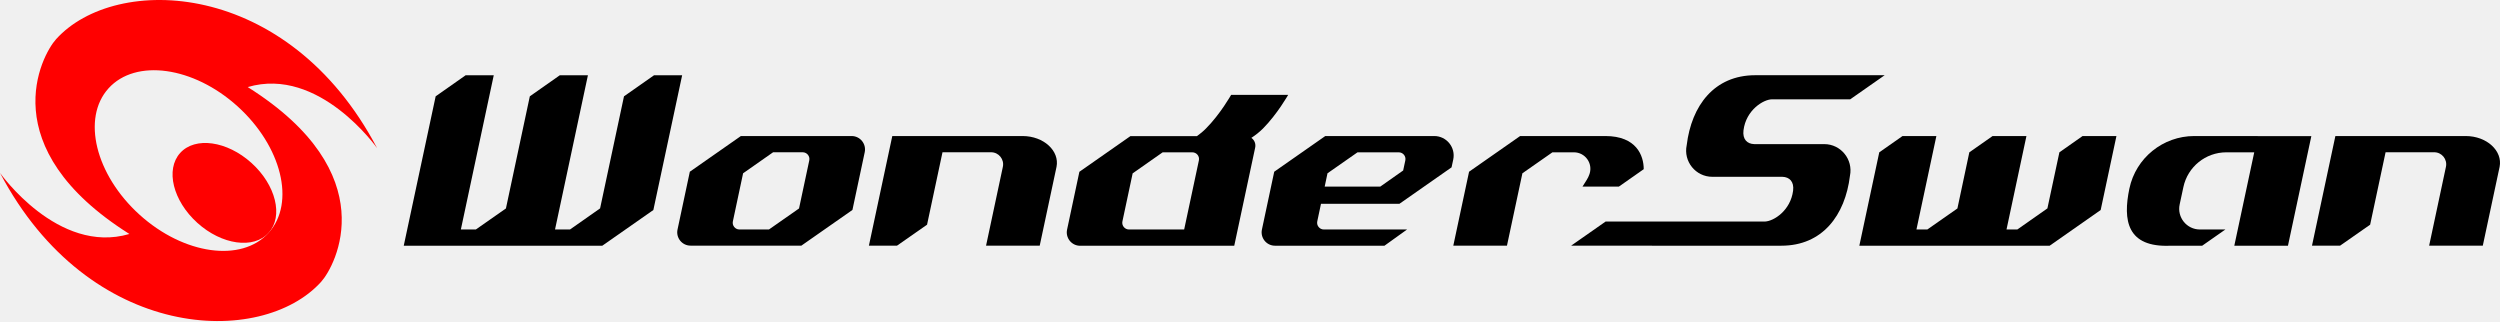
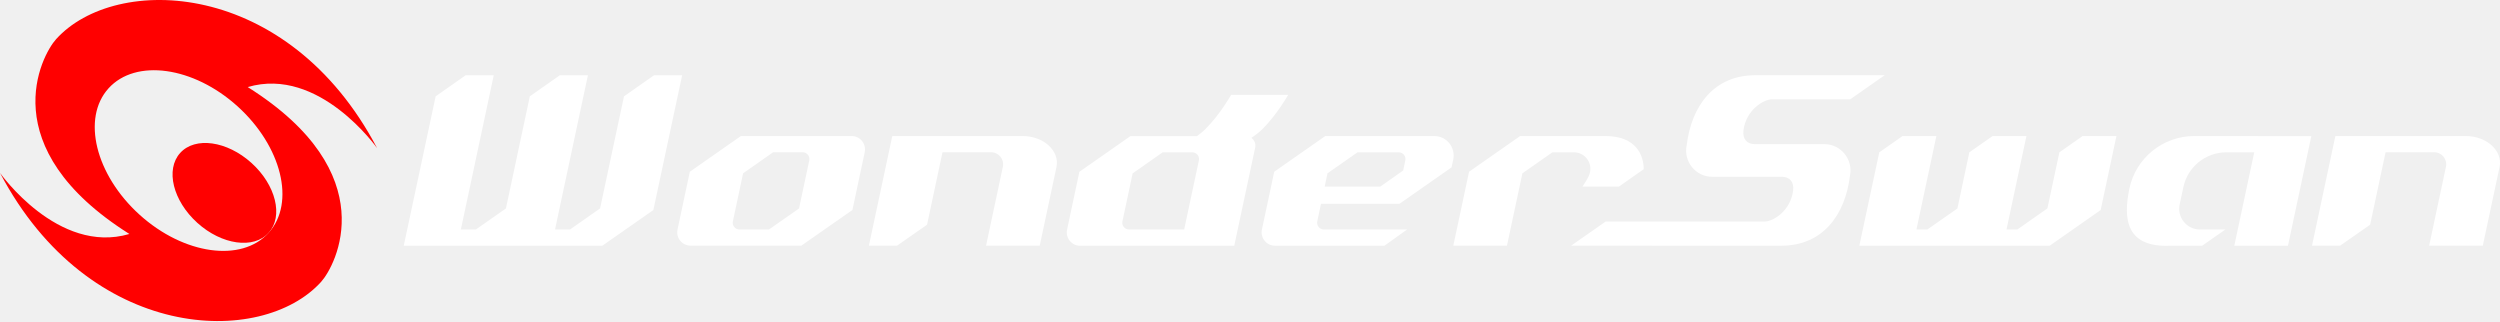
<svg xmlns="http://www.w3.org/2000/svg" version="1.1" id="Layer_1" x="0px" y="0px" viewBox="0 0 3839 493" style="enable-background:new 0 0 3839 493;" xml:space="preserve">
-   <style type="text/css">
+   <defs id="defs41" />
+   <style type="text/css" id="style2">
	.st0{fill:#FF0000;}
	.st1{fill:#B5B5B5;}
	.st2{fill:#02A5F4;}
	.st3{fill:#F65BA6;}
	.st4{fill:#6784E7;}
	.st5{fill:#FFD52F;}
	.st6{fill:#FFFFFF;}
</style>
-   <g>
-     <g>
-       <g>
-         <g>
-           <path class="st0" d="M579.1,227.5C442.2-32.9,177.4-41,86.1,60.2C63.8,84.9-12.2,226.4,198.7,359.3C89,391.7,0,265.5,0,265.5      C137.1,525.9,401.7,534,493.1,432.8c22.3-24.7,98.3-166.3-112.7-299.1C490.2,101.3,579.1,227.5,579.1,227.5z M412.5,357.5      c-41.5,46-130.3,33.6-198.1-27.7s-89.3-148.3-47.7-194.2s130.3-33.6,198.1,27.7S454.1,311.5,412.5,357.5z" />
-           <ellipse transform="matrix(0.6701 -0.7423 0.7423 0.6701 -106.193 353.5226)" class="st0" cx="344.6" cy="296.2" rx="62" ry="91.5" />
+   <g id="g36">
+     <g id="g34">
+       <g id="g10">
+         <g id="g8">
+           <path class="st0" d="M579.1,227.5C442.2-32.9,177.4-41,86.1,60.2C63.8,84.9-12.2,226.4,198.7,359.3C89,391.7,0,265.5,0,265.5      C137.1,525.9,401.7,534,493.1,432.8c22.3-24.7,98.3-166.3-112.7-299.1C490.2,101.3,579.1,227.5,579.1,227.5z M412.5,357.5      c-41.5,46-130.3,33.6-198.1-27.7s-89.3-148.3-47.7-194.2s130.3-33.6,198.1,27.7S454.1,311.5,412.5,357.5z" id="path4" />
+           <ellipse transform="matrix(0.6701 -0.7423 0.7423 0.6701 -106.193 353.5226)" class="st0" cx="344.6" cy="296.2" rx="62" ry="91.5" id="ellipse6" />
        </g>
      </g>
-       <g>
-         <path d="M1307.8,208.9h-22.7h-34.3h-97.4h-7.3h-8.4l-78.4,54.8l-18.9,88.8c-2.7,12.7,7,24.7,20,24.7h23.9h33.2h97.4h10.1h5.6     l78.4-54.8l18.9-88.8C1330.5,220.9,1320.8,208.9,1307.8,208.9z M1242.7,246.4l-15.7,73.7l-46.2,32.3h-45.3     c-6.6,0-11.5-6.1-10.1-12.5l15.7-73.8l46.1-32.3h45.4C1239.2,233.9,1244.1,239.9,1242.7,246.4z" />
-         <path d="M1570.2,208.9h-12.4h-7.9h-97.4h-33.7h-48.6l-35.9,168.3h43.2l46.1-32.2l23.7-111.2h74.6c11.7,0,20.5,10.8,18.1,22.3     l-25.8,121.1h82.4l25.8-121C1627.3,231.9,1602.9,208.9,1570.2,208.9z" />
-         <path d="M3786.3,208.9h-12.5h-7.9h-97.4h-33.7h-48.6l-35.9,168.3h43.2l46.1-32.2l23.7-111.2h74.6c11.8,0,20.5,10.8,18.1,22.3     l-25.8,121.1h82.4l25.8-121C3843.3,231.9,3818.9,208.9,3786.3,208.9z" />
-         <polygon points="1004.3,115.6 958.2,147.9 921.5,320 875.3,352.4 852.3,352.4 895.9,147.9 902.8,115.6 859.6,115.6 813.6,147.9      776.9,320.1 730.7,352.4 707.7,352.4 751.3,147.9 758.2,115.6 715,115.6 669,147.9 620,377.3 682.4,377.3 702.4,377.3      764.7,377.3 846.9,377.3 909.3,377.3 924.9,377.3 1003.3,322.5 1047.5,115.6    " />
-         <polygon points="3162.4,233.9 3144,320 3097.8,352.4 3081.2,352.4 3111.8,208.9 3059.8,208.9 3024.1,233.9 3005.8,320.1      2959.6,352.4 2942.9,352.4 2973.5,208.9 2921.5,208.9 2885.8,233.9 2855.2,377.3 3147.5,377.3 3225.8,322.5 3250,208.9      3198,208.9    " />
-         <path d="M1921.6,211.7c6.4-4.2,12.4-8.9,17.8-14.3c22.1-22.3,38.7-51.7,38.7-51.7h-87.6c0,0-16.5,29.4-38.7,51.7     c-4.2,4.3-8.9,8.1-13.7,11.6h-86.5h-8h-7.7l-78.4,54.8l-18.9,88.8c-2.7,12.7,7,24.8,20,24.8h19.8h37.2h97.4h26h56.3l32.1-150.5     C1928.8,220.7,1926.2,215,1921.6,211.7z M1841,246.4l-22.6,106h-84.7c-6.6,0-11.5-6.1-10.1-12.5l15.7-73.7l46.1-32.3h45.4     C1837.5,233.9,1842.4,239.9,1841,246.4z" />
-         <path d="M2202.4,208.9h-15H2166h-115.2h-7.5h-8.2l-78.4,54.8l-18.9,88.8c-2.7,12.7,7,24.8,20,24.8h29.2h27.9H2126l34.7-24.9     h-127.8c-6.6,0-11.5-6.1-10.1-12.5l5.7-26.9h120.4l80.1-56l2.6-12C2235.5,226.4,2221.4,208.9,2202.4,208.9z M2158,246.4     l-3.3,15.4l-35.1,24.7h-85.4l4.3-20.4l46.1-32.2h63.2C2154.5,233.9,2159.4,239.9,2158,246.4z" />
-         <path d="M2440.9,267.1c-1.1,3.2-2.5,6.3-4.3,9.1l-6.5,10.3h55.9l38.1-26.7c0-20.9-11.2-50.9-58.9-50.9h-122.7l0,0h-8.2     l-78.4,54.8l-24.2,113.5h82.4l23.7-111.1l46.1-32.2h33C2434.1,233.9,2446.3,250.7,2440.9,267.1z" />
-         <path d="M2801.3,221.3h-17.5h-15.1h-74.9c-10.8-0.3-18.2-7.3-16.5-21.2c3.9-31.2,30.7-47.6,44-47.6h119.9l52.9-37h-198.7l0,0     c-63.1,0-97.9,46.7-105.3,107.4c-5.3,25,13.7,48.6,39.4,48.6h17.5h15.1h74.9c10.8,0.3,18.2,7.3,16.5,21.2     c-3.9,30.6-29.6,46.9-43.2,47.5h-244.7l-52.9,37h124.2l-0.1,0.1h198.7l0,0c63.1,0,97.9-46.7,105.3-107.4     C2845.9,244.9,2826.9,221.3,2801.3,221.3z" />
-         <path d="M3466.9,208.9h-97.4c-48,0-89.7,33.6-99.6,80.6c-10.1,48.3-4.2,91,63.6,87.8h48.2l35.6-24.9h-39.1     c-20.3,0-35.4-18.7-31.1-38.5l5.7-26.6c6.6-31.1,34.1-53.4,66-53.4h42.8L3431,377.3h82.4l35.9-168.3h-69.8H3466.9z" />
+       <g id="g32" style="fill:#ffffff;fill-opacity:1">
+         <path d="M1307.8,208.9h-22.7h-34.3h-97.4h-7.3h-8.4l-78.4,54.8l-18.9,88.8c-2.7,12.7,7,24.7,20,24.7h23.9h33.2h97.4h10.1h5.6     l78.4-54.8l18.9-88.8C1330.5,220.9,1320.8,208.9,1307.8,208.9z M1242.7,246.4l-15.7,73.7l-46.2,32.3h-45.3     c-6.6,0-11.5-6.1-10.1-12.5l15.7-73.8l46.1-32.3h45.4C1239.2,233.9,1244.1,239.9,1242.7,246.4z" id="path12" style="fill:#ffffff;fill-opacity:1" />
+         <path d="M1570.2,208.9h-12.4h-7.9h-97.4h-33.7h-48.6l-35.9,168.3h43.2l46.1-32.2l23.7-111.2h74.6c11.7,0,20.5,10.8,18.1,22.3     l-25.8,121.1h82.4l25.8-121C1627.3,231.9,1602.9,208.9,1570.2,208.9z" id="path14" style="fill:#ffffff;fill-opacity:1" />
+         <path d="M3786.3,208.9h-12.5h-7.9h-97.4h-33.7h-48.6l-35.9,168.3h43.2l46.1-32.2l23.7-111.2h74.6c11.8,0,20.5,10.8,18.1,22.3     l-25.8,121.1h82.4l25.8-121C3843.3,231.9,3818.9,208.9,3786.3,208.9z" id="path16" style="fill:#ffffff;fill-opacity:1" />
+         <polygon points="1004.3,115.6 958.2,147.9 921.5,320 875.3,352.4 852.3,352.4 895.9,147.9 902.8,115.6 859.6,115.6 813.6,147.9      776.9,320.1 730.7,352.4 707.7,352.4 751.3,147.9 758.2,115.6 715,115.6 669,147.9 620,377.3 682.4,377.3 702.4,377.3      764.7,377.3 846.9,377.3 909.3,377.3 924.9,377.3 1003.3,322.5 1047.5,115.6    " id="polygon18" style="fill:#ffffff;fill-opacity:1" />
+         <polygon points="3162.4,233.9 3144,320 3097.8,352.4 3081.2,352.4 3111.8,208.9 3059.8,208.9 3024.1,233.9 3005.8,320.1      2959.6,352.4 2942.9,352.4 2973.5,208.9 2921.5,208.9 2885.8,233.9 2855.2,377.3 3147.5,377.3 3225.8,322.5 3250,208.9      3198,208.9    " id="polygon20" style="fill:#ffffff;fill-opacity:1" />
+         <path d="M1921.6,211.7c6.4-4.2,12.4-8.9,17.8-14.3c22.1-22.3,38.7-51.7,38.7-51.7h-87.6c0,0-16.5,29.4-38.7,51.7     c-4.2,4.3-8.9,8.1-13.7,11.6h-86.5h-8h-7.7l-78.4,54.8l-18.9,88.8c-2.7,12.7,7,24.8,20,24.8h19.8h37.2h97.4h26h56.3l32.1-150.5     C1928.8,220.7,1926.2,215,1921.6,211.7z M1841,246.4l-22.6,106h-84.7c-6.6,0-11.5-6.1-10.1-12.5l15.7-73.7l46.1-32.3h45.4     C1837.5,233.9,1842.4,239.9,1841,246.4z" id="path22" style="fill:#ffffff;fill-opacity:1" />
+         <path d="M2202.4,208.9h-15H2166h-115.2h-7.5h-8.2l-78.4,54.8l-18.9,88.8c-2.7,12.7,7,24.8,20,24.8h29.2h27.9H2126l34.7-24.9     h-127.8c-6.6,0-11.5-6.1-10.1-12.5l5.7-26.9h120.4l80.1-56l2.6-12C2235.5,226.4,2221.4,208.9,2202.4,208.9z M2158,246.4     l-3.3,15.4l-35.1,24.7h-85.4l4.3-20.4l46.1-32.2h63.2C2154.5,233.9,2159.4,239.9,2158,246.4z" id="path24" style="fill:#ffffff;fill-opacity:1" />
+         <path d="M2440.9,267.1c-1.1,3.2-2.5,6.3-4.3,9.1l-6.5,10.3h55.9l38.1-26.7c0-20.9-11.2-50.9-58.9-50.9h-122.7l0,0h-8.2     l-78.4,54.8l-24.2,113.5h82.4l23.7-111.1l46.1-32.2h33C2434.1,233.9,2446.3,250.7,2440.9,267.1z" id="path26" style="fill:#ffffff;fill-opacity:1" />
+         <path d="M2801.3,221.3h-17.5h-15.1h-74.9c-10.8-0.3-18.2-7.3-16.5-21.2c3.9-31.2,30.7-47.6,44-47.6h119.9l52.9-37h-198.7l0,0     c-63.1,0-97.9,46.7-105.3,107.4c-5.3,25,13.7,48.6,39.4,48.6h17.5h15.1h74.9c10.8,0.3,18.2,7.3,16.5,21.2     c-3.9,30.6-29.6,46.9-43.2,47.5h-244.7l-52.9,37h124.2l-0.1,0.1h198.7l0,0c63.1,0,97.9-46.7,105.3-107.4     C2845.9,244.9,2826.9,221.3,2801.3,221.3z" id="path28" style="fill:#ffffff;fill-opacity:1" />
+         <path d="M3466.9,208.9h-97.4c-48,0-89.7,33.6-99.6,80.6c-10.1,48.3-4.2,91,63.6,87.8h48.2l35.6-24.9h-39.1     c-20.3,0-35.4-18.7-31.1-38.5l5.7-26.6c6.6-31.1,34.1-53.4,66-53.4h42.8L3431,377.3h82.4l35.9-168.3h-69.8H3466.9z" id="path30" style="fill:#ffffff;fill-opacity:1" />
      </g>
    </g>
  </g>
</svg>
